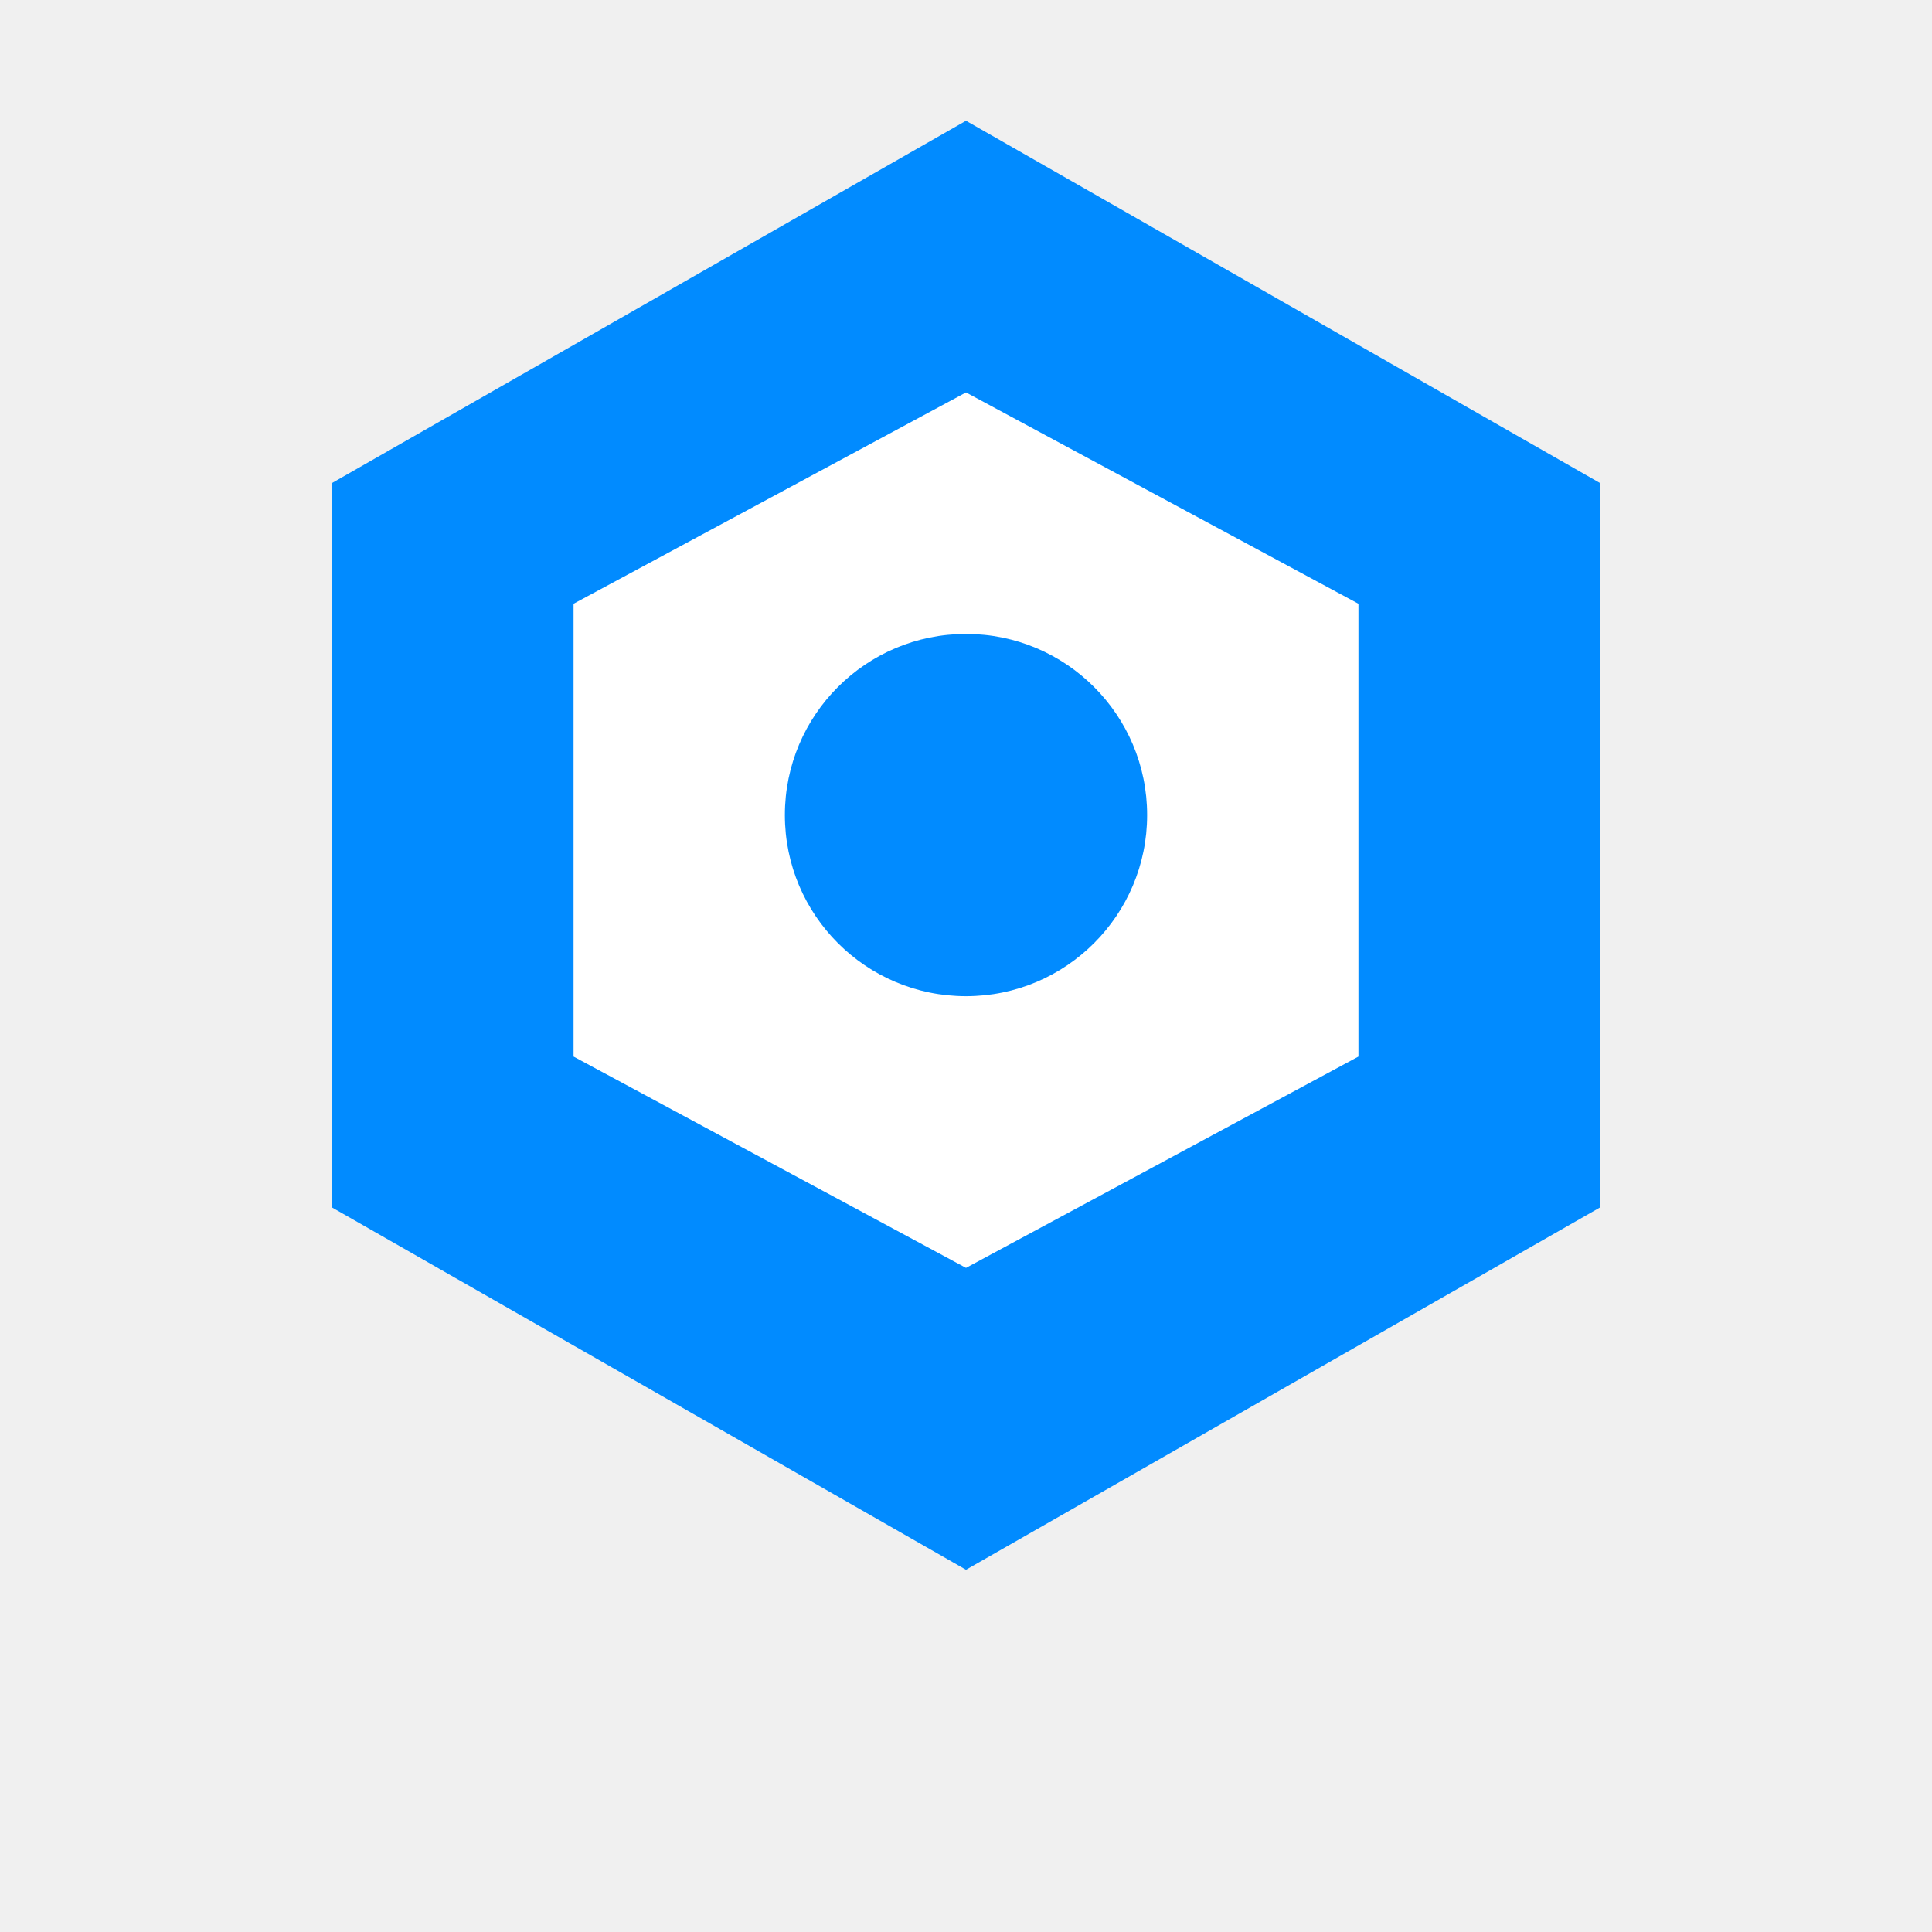
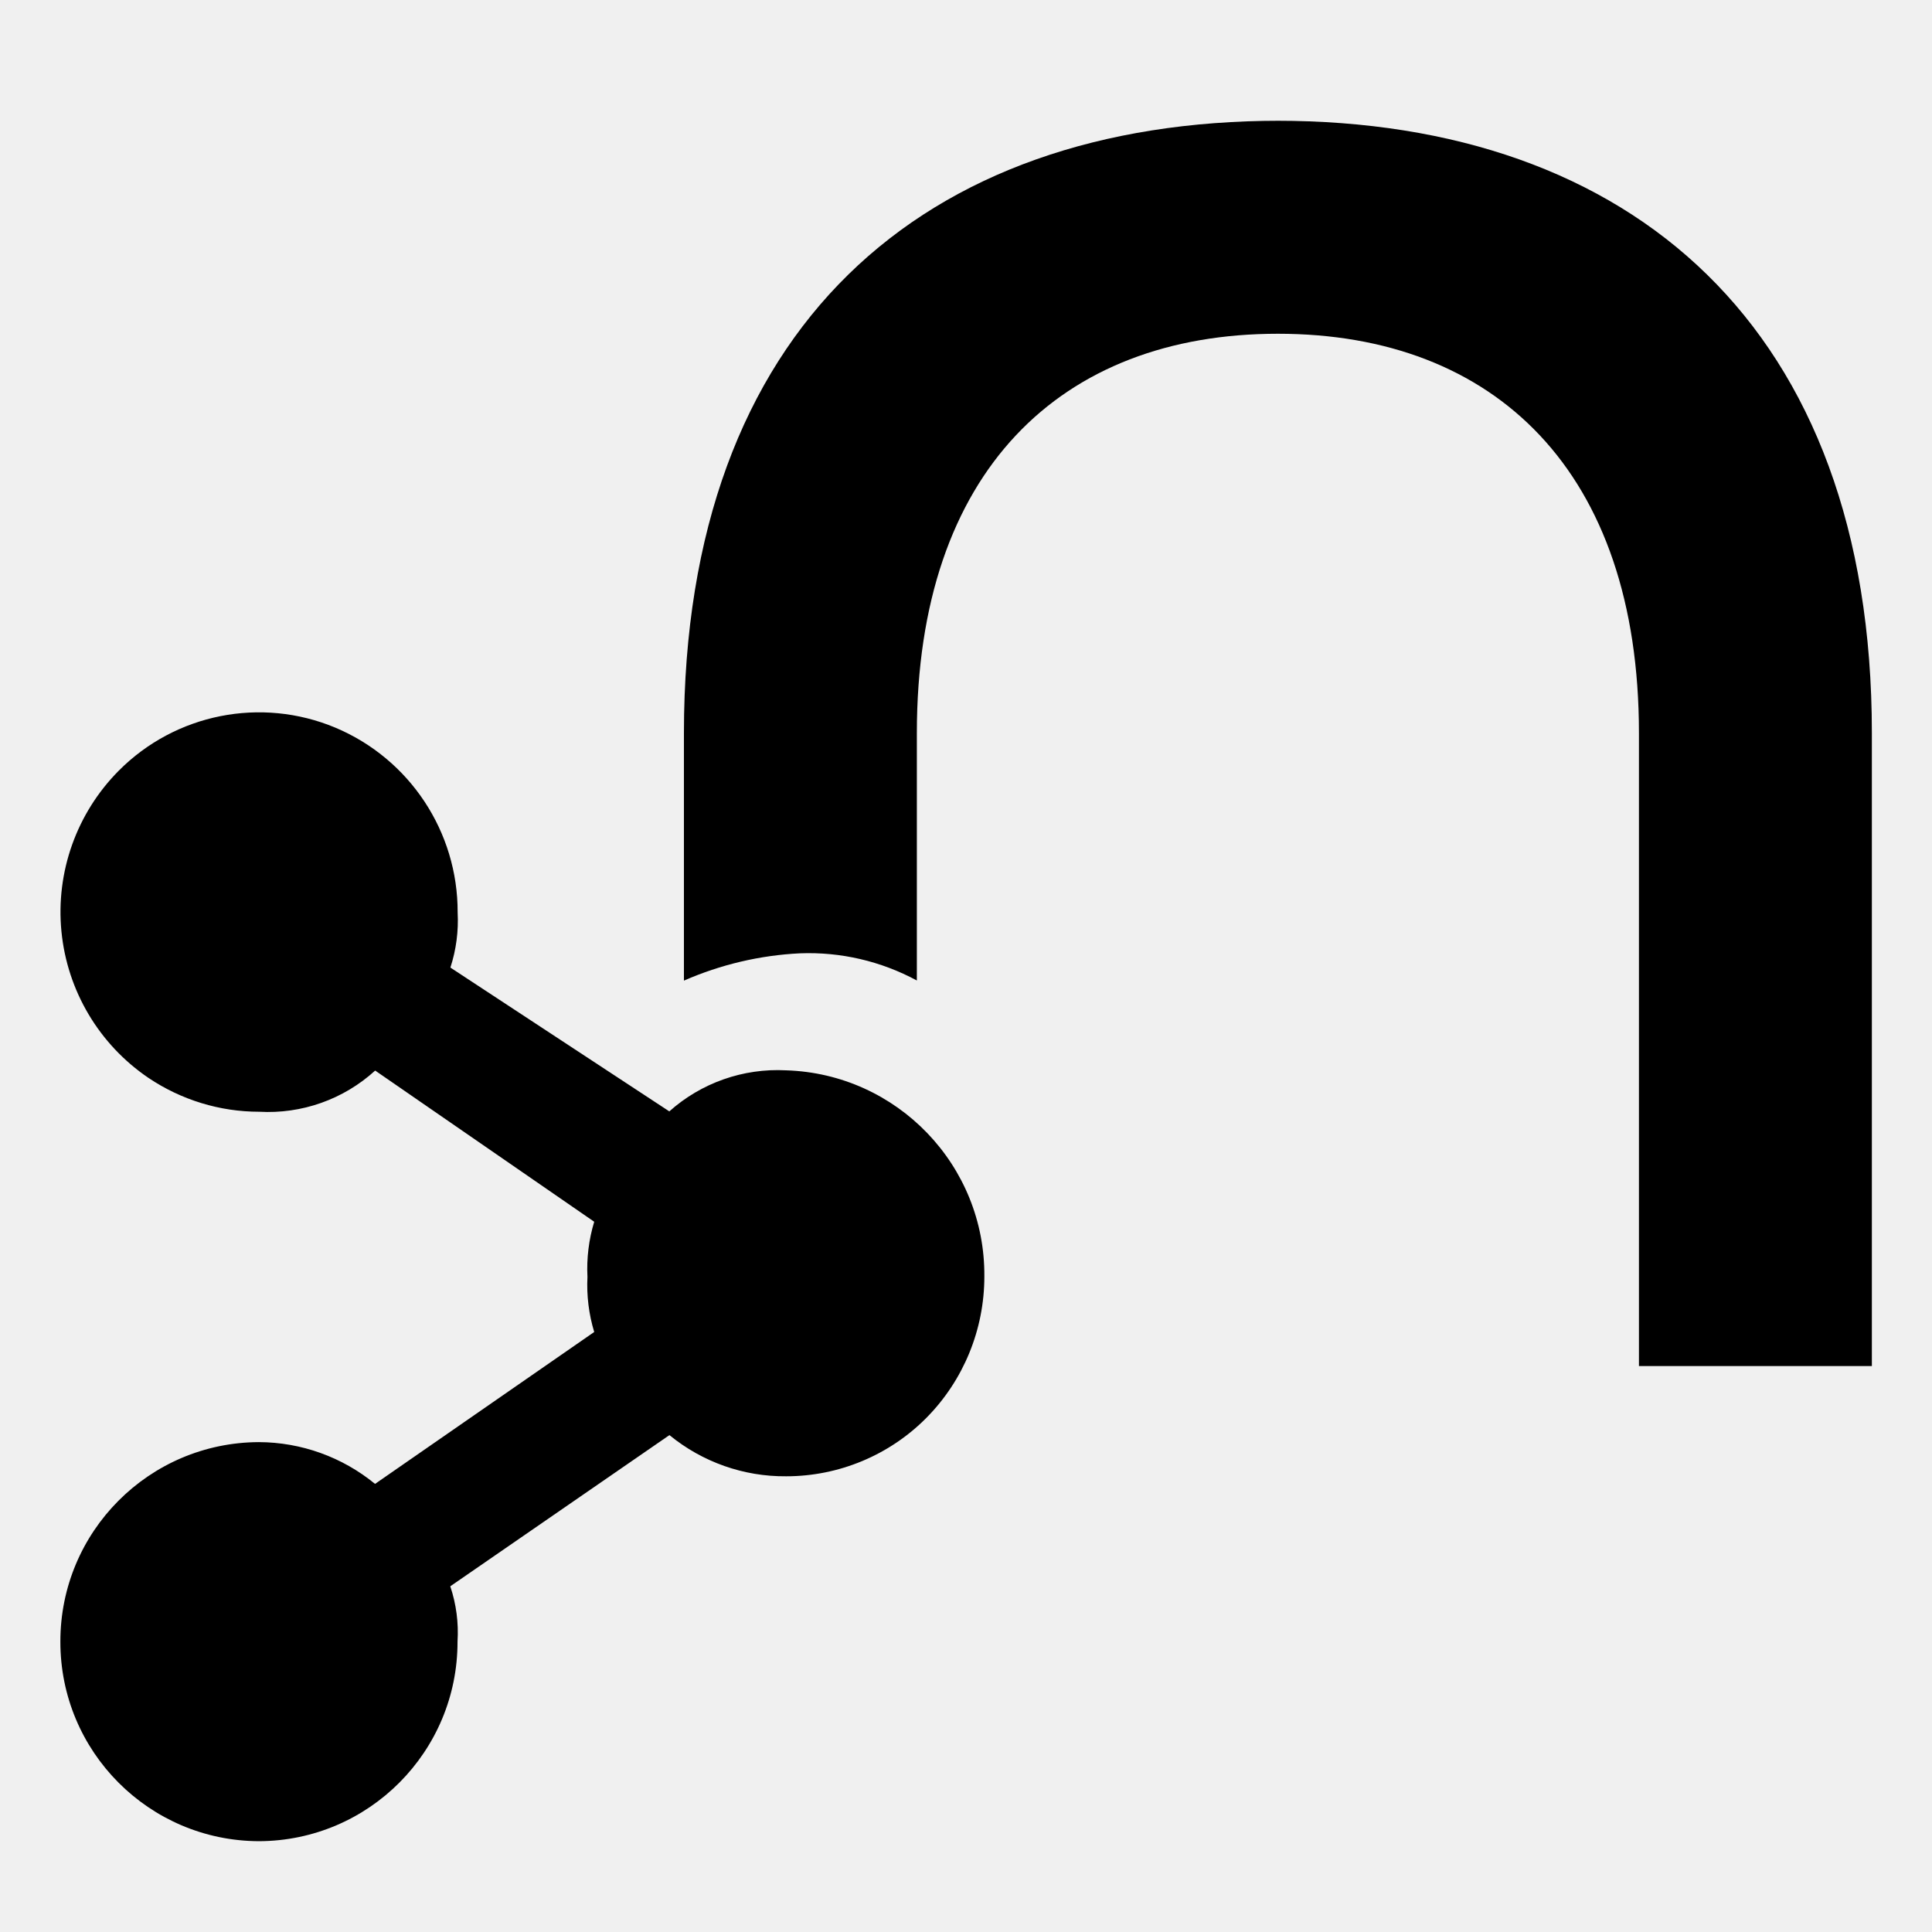
- <svg xmlns="http://www.w3.org/2000/svg" viewBox="0 0 64 64">
-   <path fill="#018bff" d="M32 4 53 16v24L32 52 11 40V16z" />
-   <path fill="#fff" d="M32 13 45 20v15L32 42l-13-7V20z" />
-   <circle cx="32" cy="27" r="6" fill="#018bff" />
+ <svg xmlns="http://www.w3.org/2000/svg" viewBox="0 0 1024 1024" version="1.1">
+   <path d="M676.672 64h1.6C489.408 64 362.496 173.376 362.496 388.544v131.2c19.456-8.512 40.32-13.44 61.504-14.464 21.632-0.832 42.944 4.16 61.952 14.4V388.544c0-138.56 76.16-211.648 191.36-211.648 115.136 0 191.36 73.088 191.36 211.648v335.488h123.456V388.48c0-215.04-127.616-324.48-315.52-324.48h0.064z" />
+   <path d="M416.64 567.296a86.144 86.144 0 0 0-61.888 21.76L238.72 512.832a80.64 80.64 0 0 0 3.84-29.248 105.856 105.856 0 0 0-64.832-97.92 104.832 104.832 0 0 0-114.816 22.848 106.24 106.24 0 0 0 15.808 162.816c17.344 11.648 37.76 17.92 58.624 17.92 22.528 1.28 44.736-6.528 61.504-21.824l116.096 80.128a86.144 86.144 0 0 0-3.584 29.248 85.76 85.76 0 0 0 3.584 29.184l-116.16 80.512a97.664 97.664 0 0 0-61.568-22.144A105.6 105.6 0 0 0 32 870.08a105.6 105.6 0 0 0 105.216 105.792 105.6 105.6 0 0 0 105.28-105.792 76.8 76.8 0 0 0-3.84-29.312l116.16-80.128c17.536 14.336 39.36 22.016 61.888 21.824 27.84 0 54.656-11.136 74.304-30.976 19.648-19.84 30.72-46.784 30.72-74.88A108.48 108.48 0 0 0 416.64 567.296z" />
</svg>
